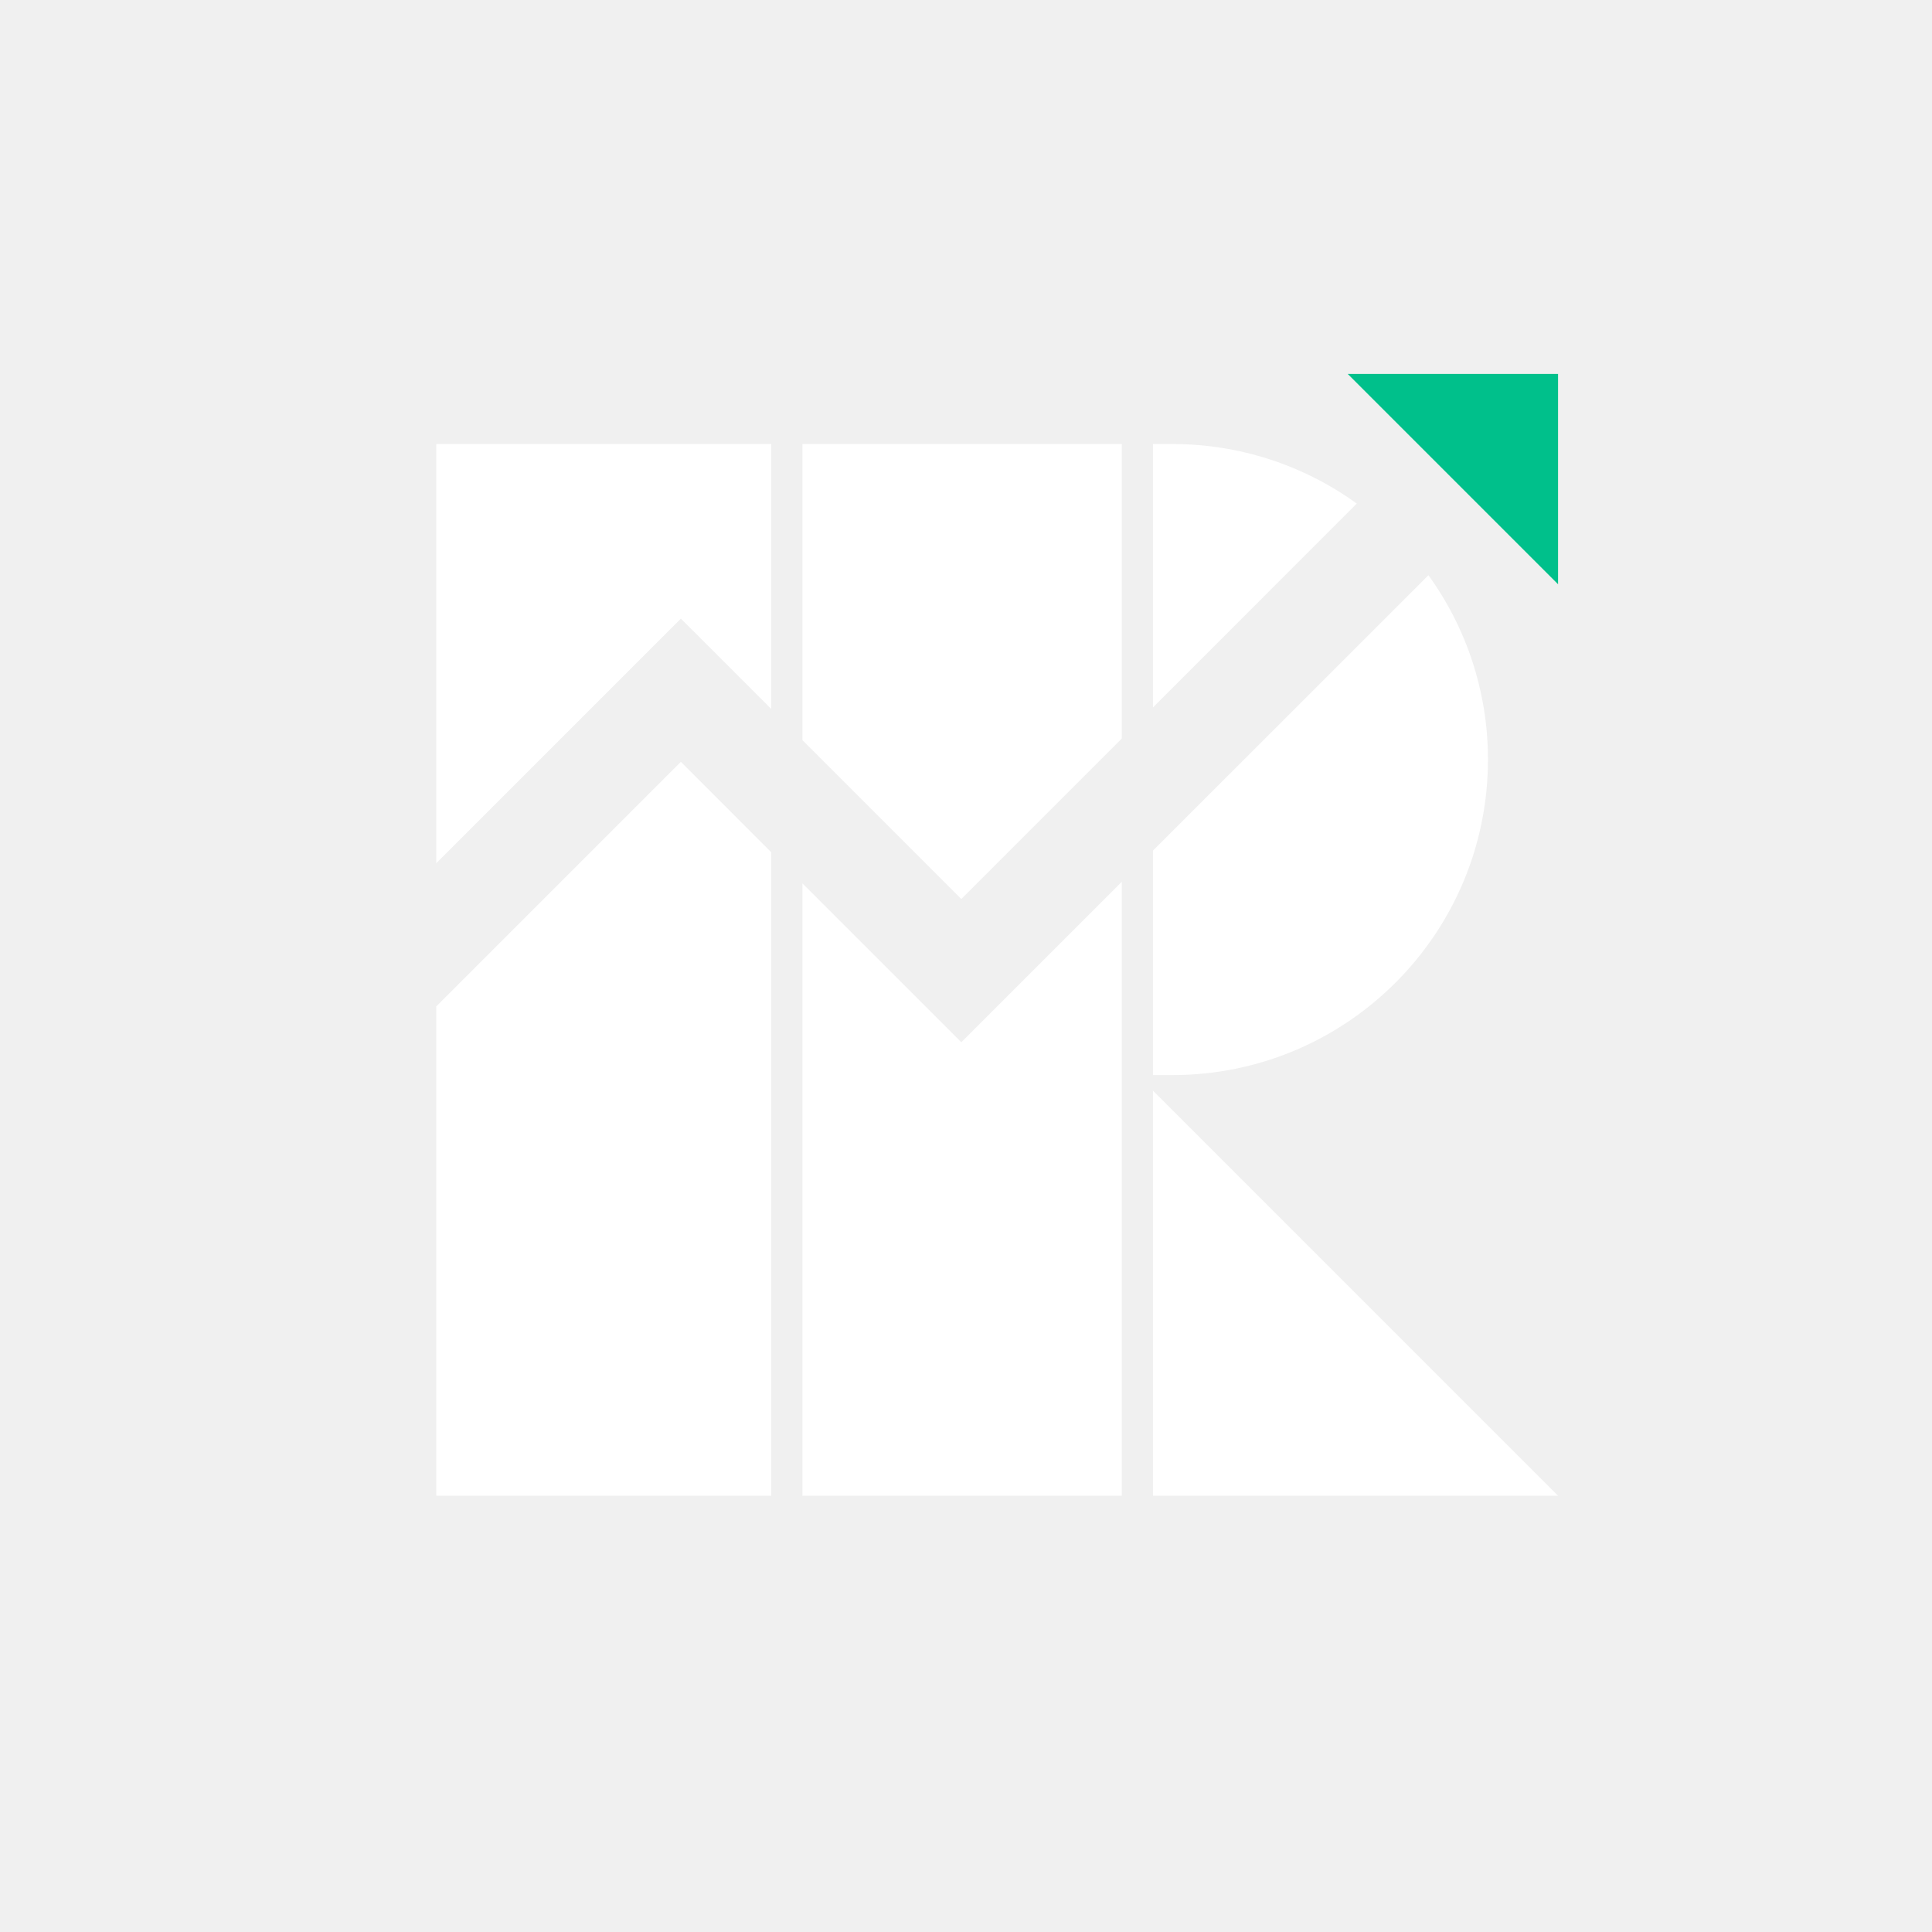
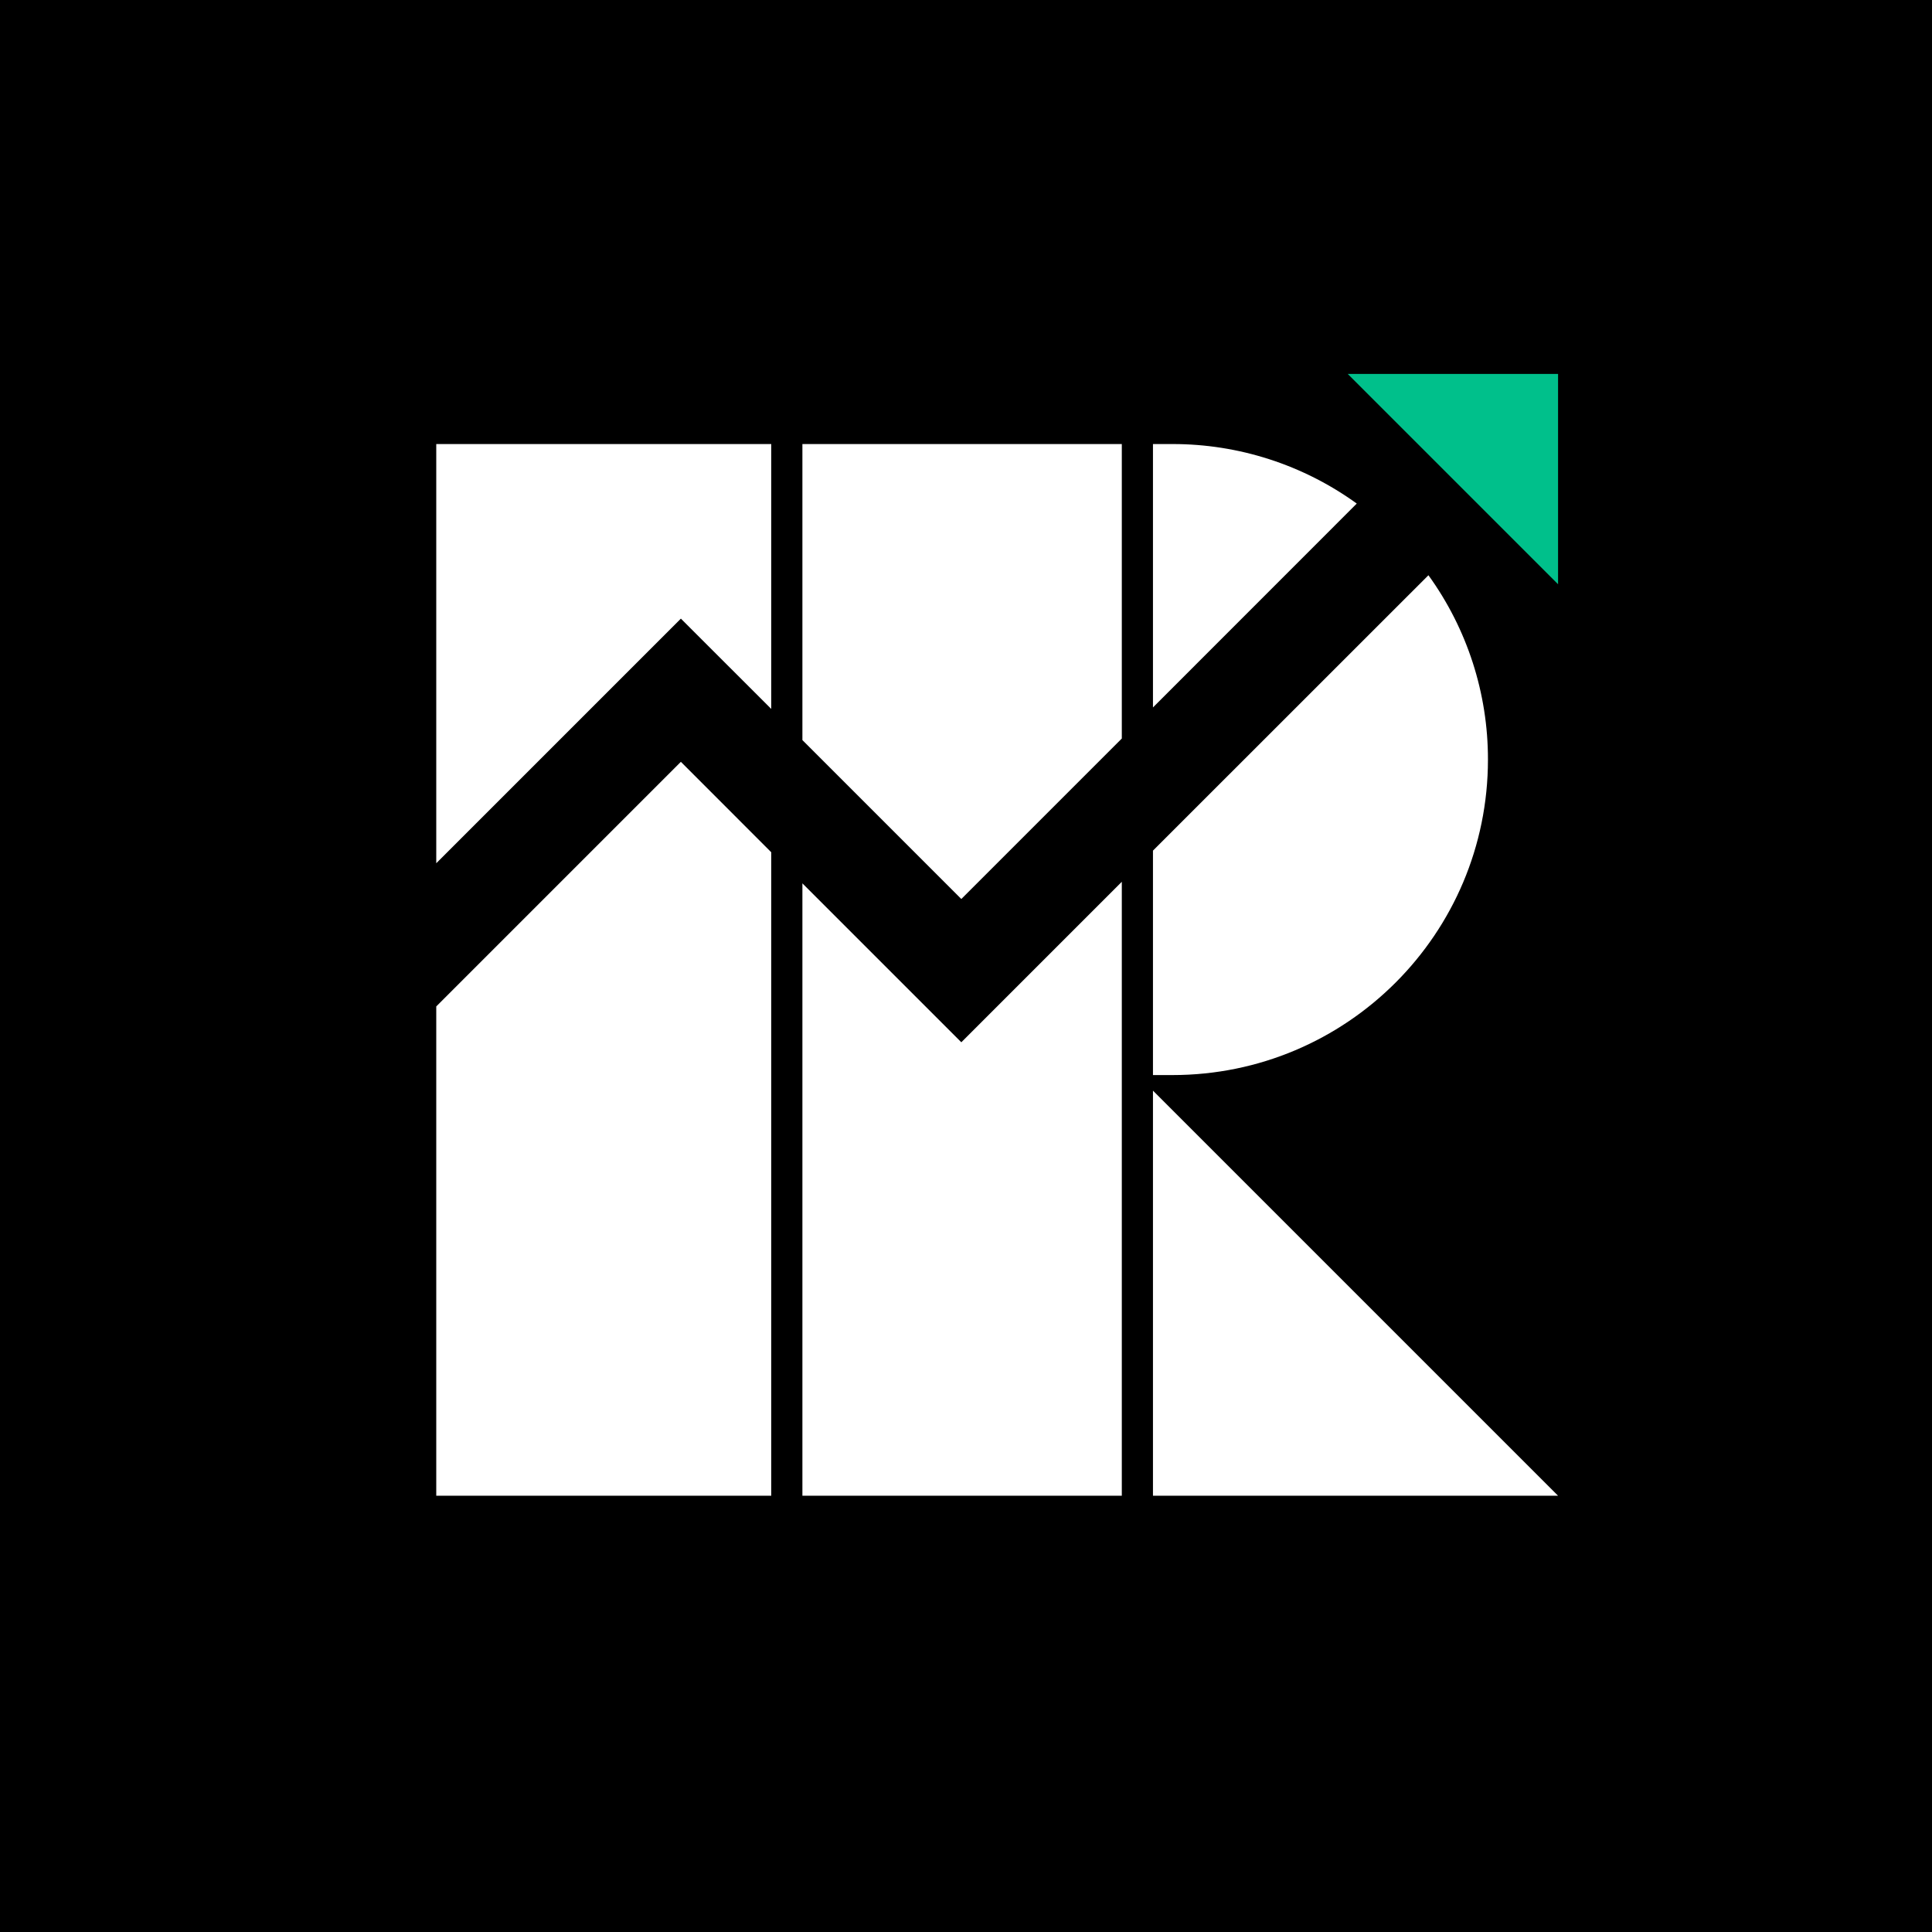
- <svg xmlns="http://www.w3.org/2000/svg" viewBox="16 24 248 248" style="background: #000">
+ <svg xmlns="http://www.w3.org/2000/svg" viewBox="16 24 248 248">
+   <rect x="16" y="24" width="248" height="248" fill="#000" />
  <path d="M164,164v52h52Zm-45-45,20.4,20.4,20.6-20.6V81H119Zm0,18.39V216h41V137.19l-20.6,20.6ZM166.5,81H164v33.81l26.16-26.17A40.29,40.29,0,0,0,166.5,81ZM72,153.19V216h43V133.4l-11.6-11.61Zm0-18.38,31.4-31.4L115,115V81H72ZM207,121.5h0a40.29,40.29,0,0,0-7.64-23.66L164,133.19V162h2.5A40.5,40.5,0,0,0,207,121.5Z" fill="#fff" />
  <path d="M189 72l27 27V72h-27z" fill="#00c08b" />
</svg>
